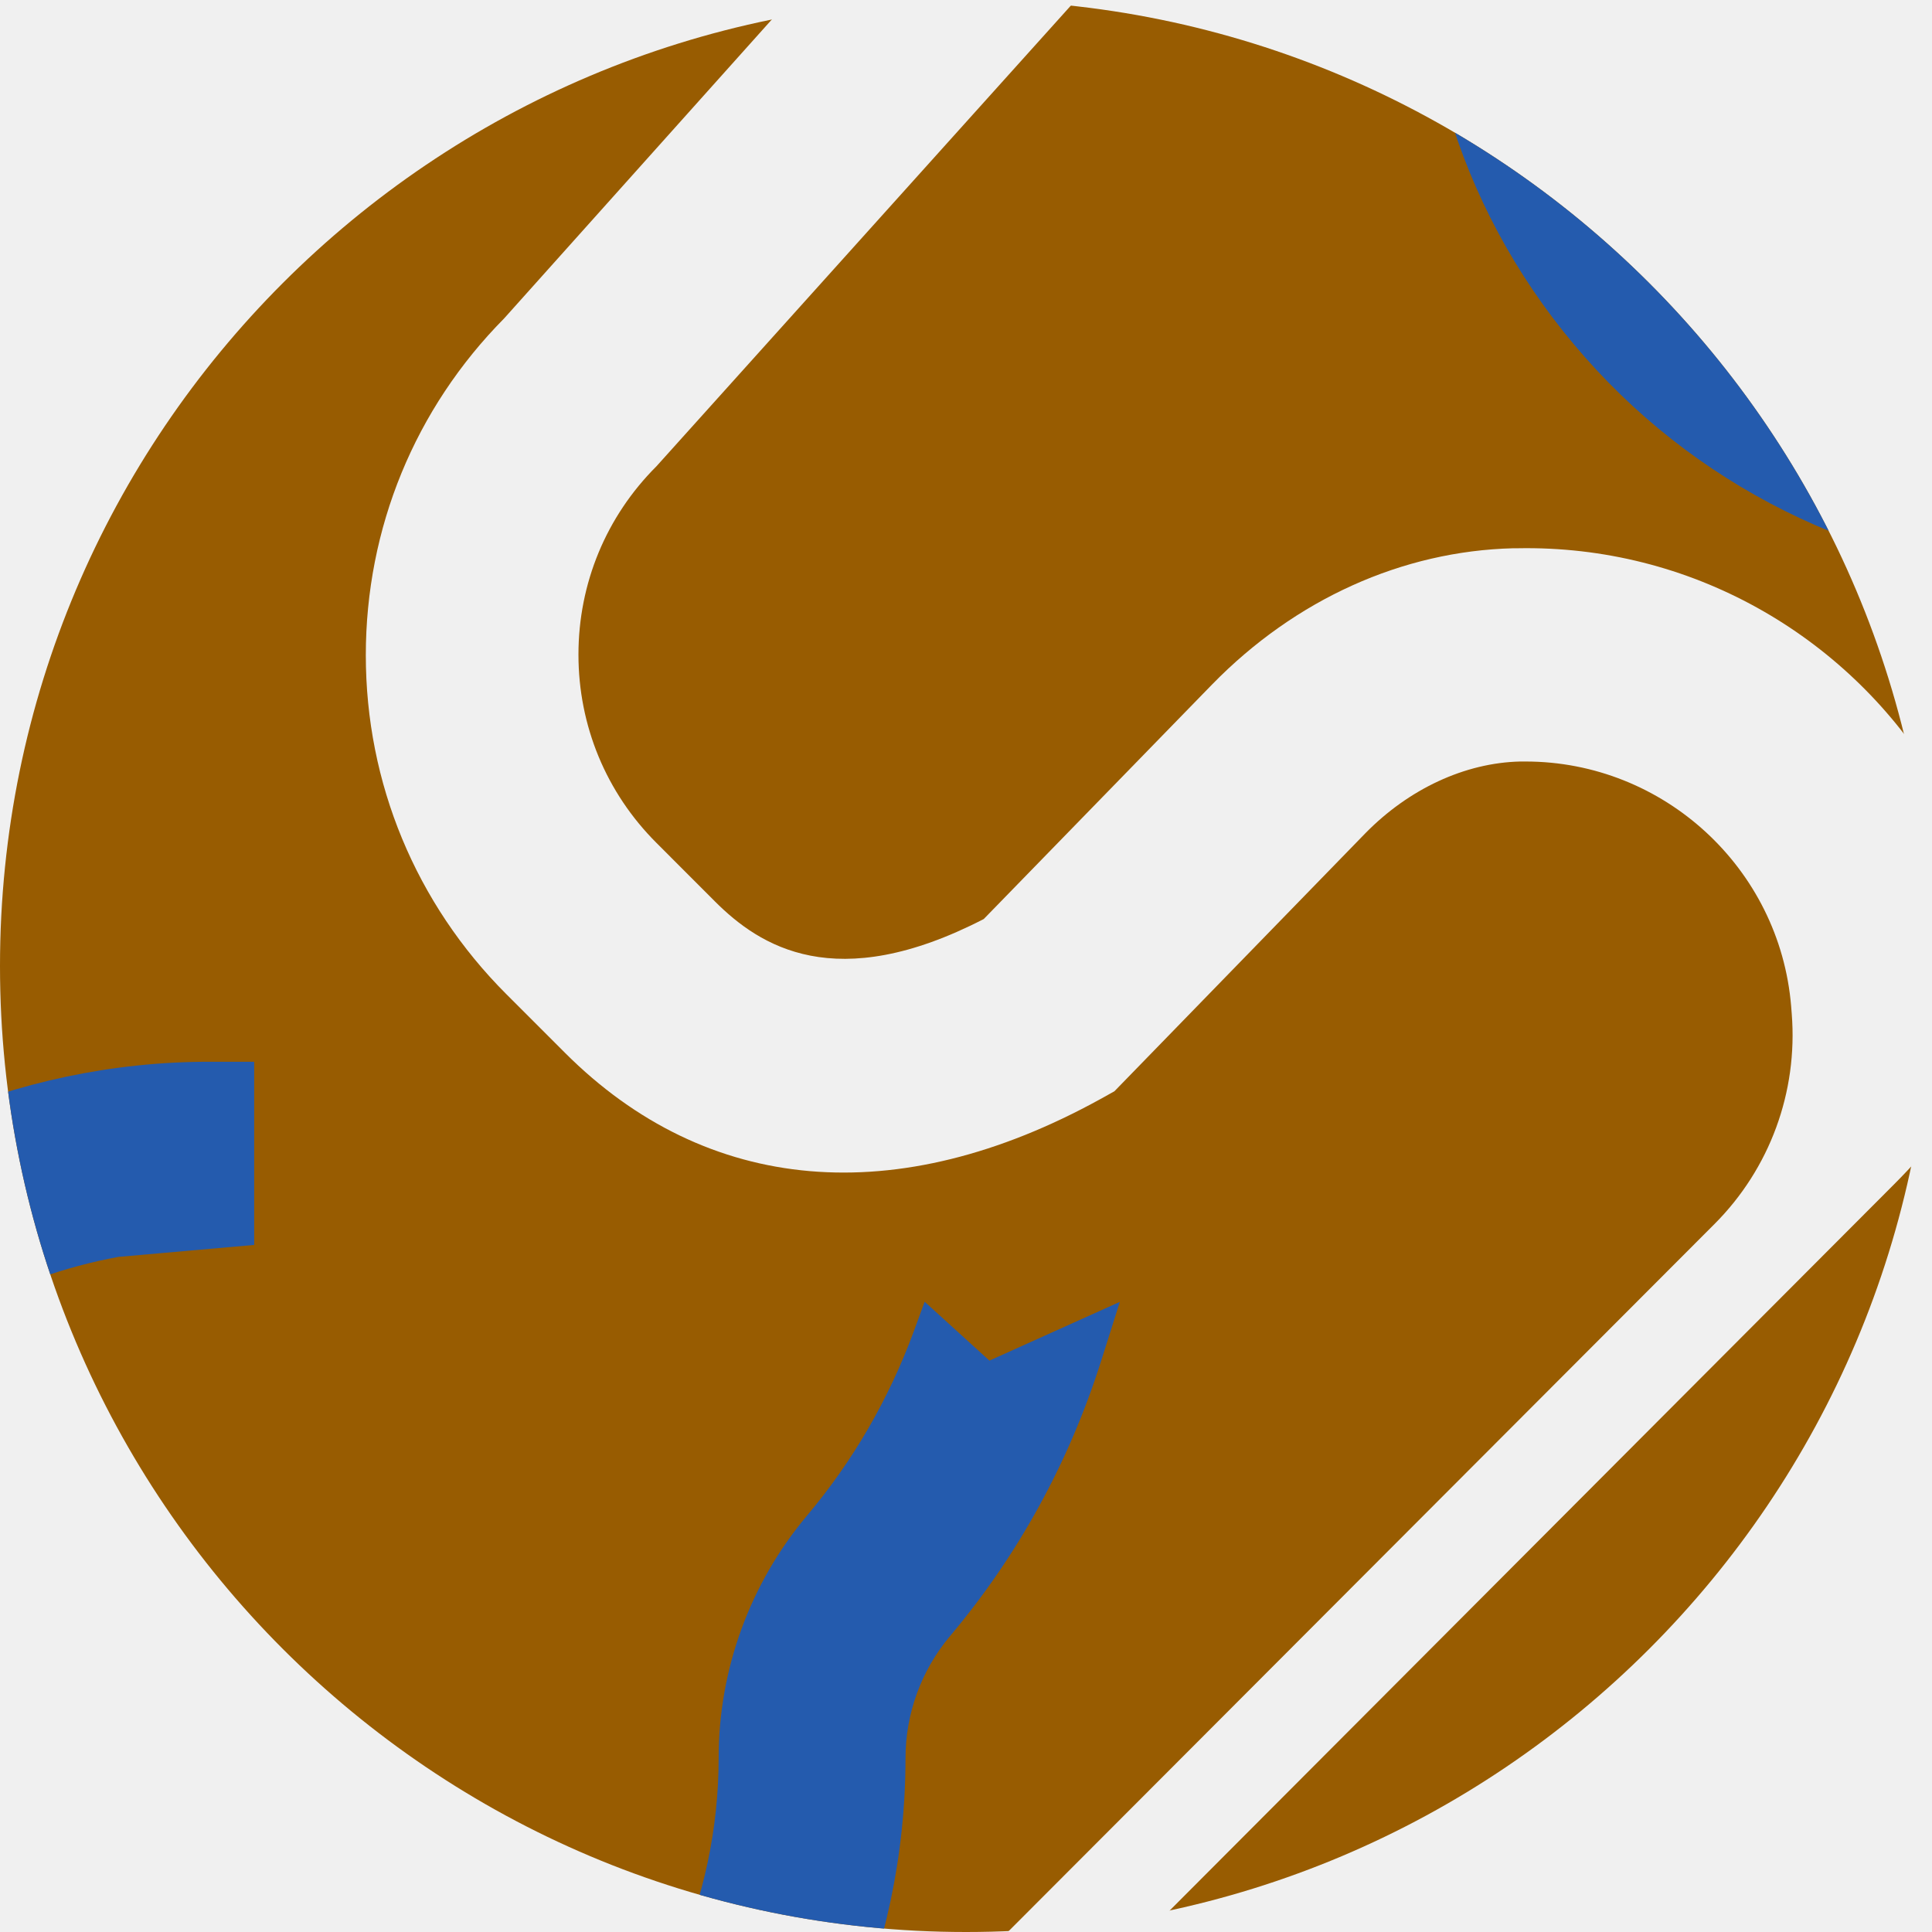
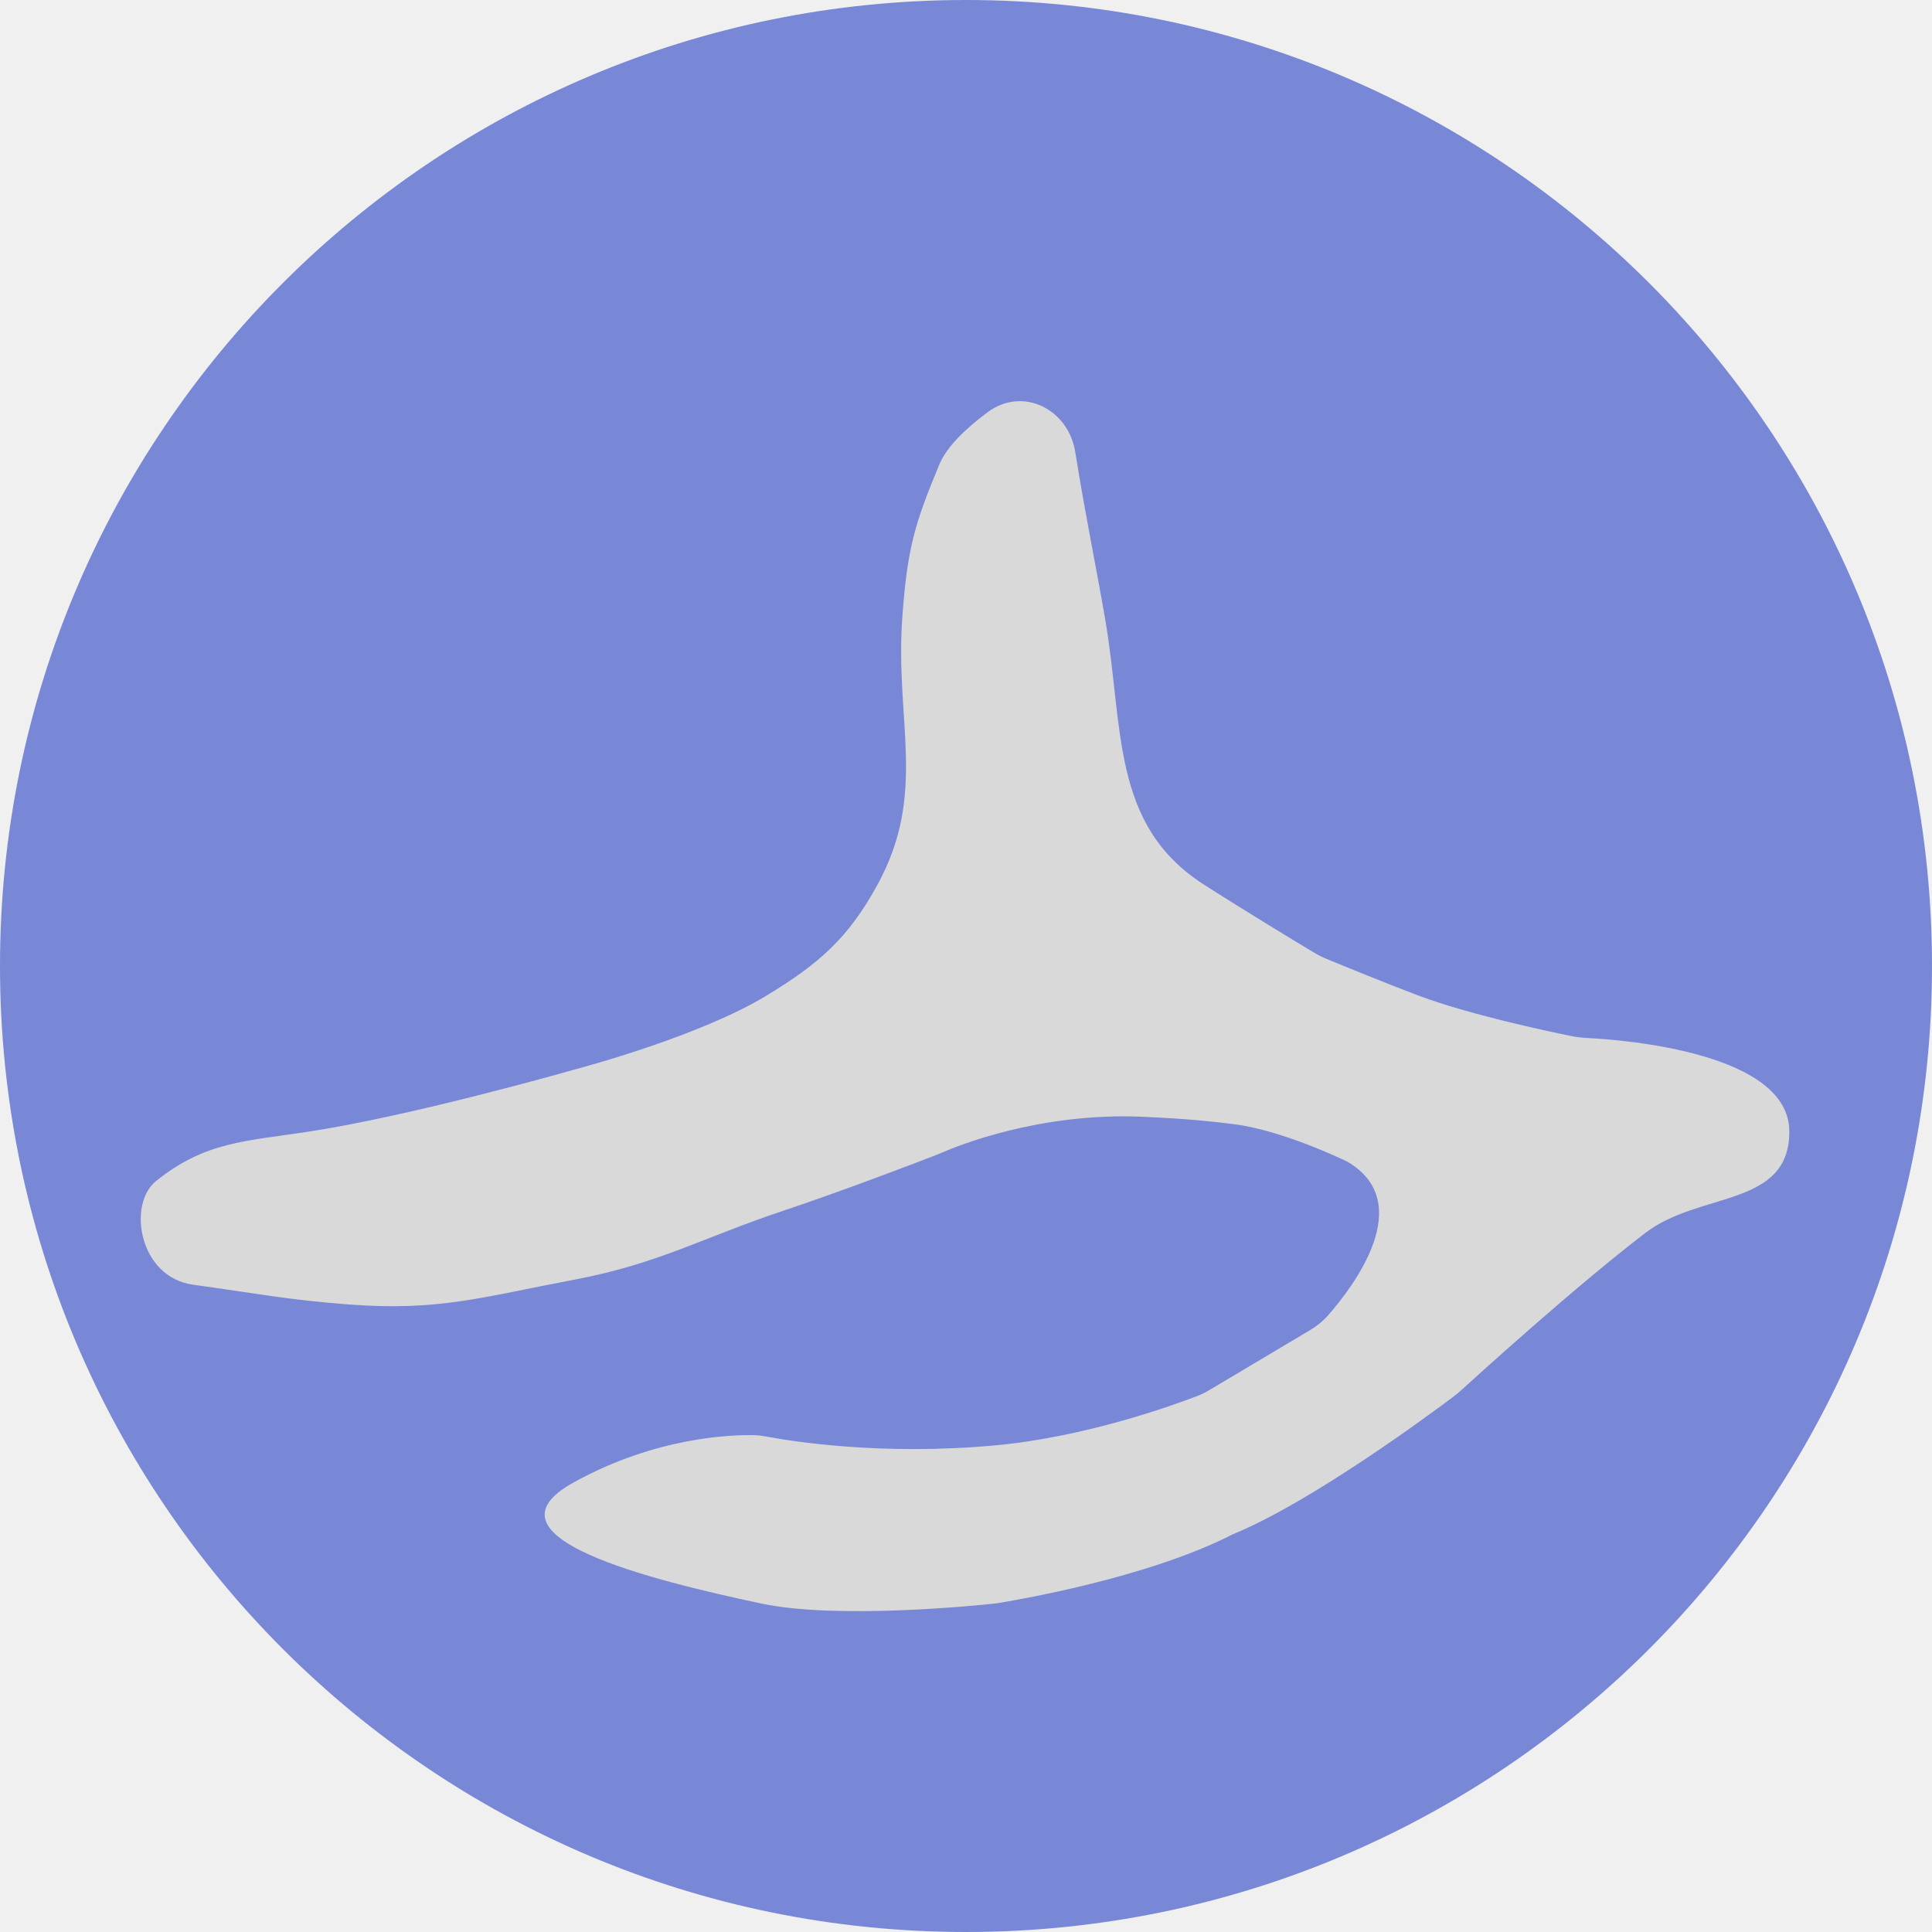
- <svg xmlns="http://www.w3.org/2000/svg" width="32" height="32" viewBox="0 0 32 32" fill="none">
-   <g clip-path="url(#clip0_46_4)">
-     <path d="M10.873 7.723C10.04 8.555 9.581 9.663 9.581 10.842C9.581 12.021 10.04 13.129 10.873 13.961L11.842 14.931C12.583 15.671 13.838 16.488 16.294 15.222L20.081 11.332C21.459 9.923 23.23 9.127 25.063 9.081H25.134C27.998 9.025 30.561 10.515 31.99 12.807V5.135C32 2.297 29.703 0 26.865 0H17.82L10.873 7.723Z" fill="#5894EF" style="mix-blend-mode:difference" />
-     <path d="M31.369 19.619L18.051 32.97H25.547C29.642 32.97 32.97 29.649 32.97 25.545V17.604C32.512 18.327 31.981 19.006 31.369 19.619Z" fill="#5894EF" style="mix-blend-mode:difference" />
-     <path d="M28.396 20.275C29.315 19.356 29.779 18.085 29.677 16.794L29.667 16.666C29.478 14.379 27.554 12.613 25.267 12.613C25.237 12.613 25.211 12.613 25.18 12.613C24.262 12.634 23.333 13.068 22.613 13.803L18.458 18.075L18.228 18.203C14.859 20.061 11.705 19.785 9.357 17.437L8.387 16.467C6.886 14.966 6.059 12.97 6.059 10.852C6.059 8.749 6.871 6.769 8.351 5.273L13.073 0H5.135C2.297 0 0 2.297 0 5.135V26.865C0 29.698 2.297 32 5.135 32H16.692L28.396 20.275Z" fill="#5894EF" style="mix-blend-mode:difference" />
-     <path d="M15.315 21.561L15.136 22.049C14.722 23.174 14.126 24.202 13.366 25.104C12.423 26.227 11.903 27.651 11.903 29.116C11.903 31.451 10.916 33.706 9.197 35.3C7.457 36.915 5.188 37.704 2.811 37.529C-1.308 37.221 -4.644 33.885 -4.953 29.769C-5.132 27.393 -4.34 25.127 -2.723 23.385C-1.487 22.055 0.174 21.145 1.962 20.818L4.21 20.62V17.586H3.462C0.269 17.586 -2.813 18.931 -4.992 21.28C-7.201 23.659 -8.282 26.756 -8.038 30.002C-7.615 35.631 -3.052 40.193 2.579 40.616C2.88 40.639 3.177 40.651 3.476 40.651C6.392 40.651 9.141 39.574 11.302 37.573C13.652 35.394 14.998 32.314 14.998 29.121C14.998 28.382 15.26 27.664 15.736 27.098C16.861 25.762 17.704 24.227 18.24 22.536L18.548 21.563L16.388 22.536L15.315 21.561Z" fill="#245BAE" />
-     <path d="M45.579 5.867L45.41 5.407C45.019 4.348 44.458 3.38 43.742 2.531C42.853 1.474 42.363 0.133 42.363 -1.247C42.363 -3.446 41.433 -5.569 39.814 -7.07C38.175 -8.59 36.037 -9.333 33.798 -9.169C29.917 -8.878 26.773 -5.737 26.483 -1.862C26.314 0.375 27.059 2.509 28.584 4.149C29.748 5.401 31.313 6.259 32.998 6.566L35.116 6.752V9.61H34.411C31.402 9.61 28.499 8.342 26.446 6.131C24.365 3.891 23.346 0.975 23.575 -2.081C23.974 -7.382 28.273 -11.677 33.579 -12.076C33.863 -12.097 34.142 -12.108 34.424 -12.108C37.171 -12.108 39.762 -11.094 41.797 -9.21C44.011 -7.158 45.279 -4.258 45.279 -1.251C45.279 -0.556 45.527 0.12 45.975 0.653C47.035 1.911 47.829 3.356 48.334 4.948L48.625 5.864L46.589 4.948L45.579 5.867Z" fill="#245BAE" />
-   </g>
-   <defs>
-     <clipPath id="clip0_46_4">
-       <rect width="32" height="32" rx="16" fill="white" />
-     </clipPath>
-   </defs>
+ <svg xmlns="http://www.w3.org/2000/svg" width="60" height="60" viewBox="0 0 60 60" fill="none">
+   <path d="M30 0C46.569 0 60 13.431 60 30C60 46.569 46.569 60 30 60C13.431 60 0 46.569 0 30C0 13.431 13.431 0 30 0Z" fill="#7988D6" />
+   <path d="M29.173 14.423C29.407 13.862 30.012 13.292 30.67 12.803C31.76 11.992 33.178 12.699 33.393 14.04C33.721 16.077 34.007 17.416 34.314 19.181C34.906 22.581 34.48 25.602 37.383 27.468C38.624 28.265 40.26 29.254 40.805 29.582C40.928 29.656 41.056 29.721 41.19 29.776C41.699 29.987 43.076 30.552 44.059 30.921C45.626 31.509 48.035 32.02 48.803 32.177C48.966 32.21 49.128 32.227 49.294 32.236C50.486 32.297 55.569 32.702 55.569 35.141C55.569 37.502 52.797 36.991 51.101 38.287C48.958 39.926 45.947 42.657 45.368 43.185C45.301 43.245 45.234 43.302 45.162 43.356C44.484 43.867 40.749 46.641 38.287 47.648C35.635 49.01 31.51 49.703 30.978 49.788C30.939 49.794 30.902 49.799 30.863 49.803C30.313 49.862 25.983 50.299 23.631 49.797C20.161 49.056 14.765 47.725 17.817 46.037C20.384 44.617 22.747 44.554 23.432 44.57C23.565 44.574 23.694 44.593 23.825 44.618C24.57 44.758 27.386 45.215 30.921 44.886C33.726 44.625 36.432 43.643 37.18 43.355C37.317 43.302 37.447 43.237 37.572 43.162L40.665 41.32C40.881 41.191 41.079 41.038 41.244 40.85C42.001 39.989 44.048 37.337 41.817 36.062C39.956 35.194 38.797 34.977 38.421 34.926C38.332 34.914 38.243 34.904 38.153 34.892C37.825 34.849 36.898 34.741 35.448 34.681C32.304 34.55 29.779 35.567 29.268 35.789C29.203 35.817 29.142 35.844 29.076 35.869C28.57 36.065 26.182 36.982 24.339 37.596C21.776 38.451 20.471 39.243 17.817 39.745C14.977 40.282 13.619 40.724 10.834 40.512C8.928 40.368 7.894 40.157 6 39.898C4.312 39.668 3.95 37.395 4.849 36.676C6.383 35.448 7.611 35.448 9.606 35.141C12.709 34.664 17.359 33.353 17.785 33.232C17.808 33.225 17.826 33.22 17.85 33.214C18.229 33.113 21.77 32.154 23.802 30.921C25.432 29.931 26.342 29.142 27.255 27.468C28.805 24.627 27.791 22.41 28.022 19.181C28.175 17.032 28.406 16.265 29.173 14.423Z" fill="#D9D9D9" />
</svg>
